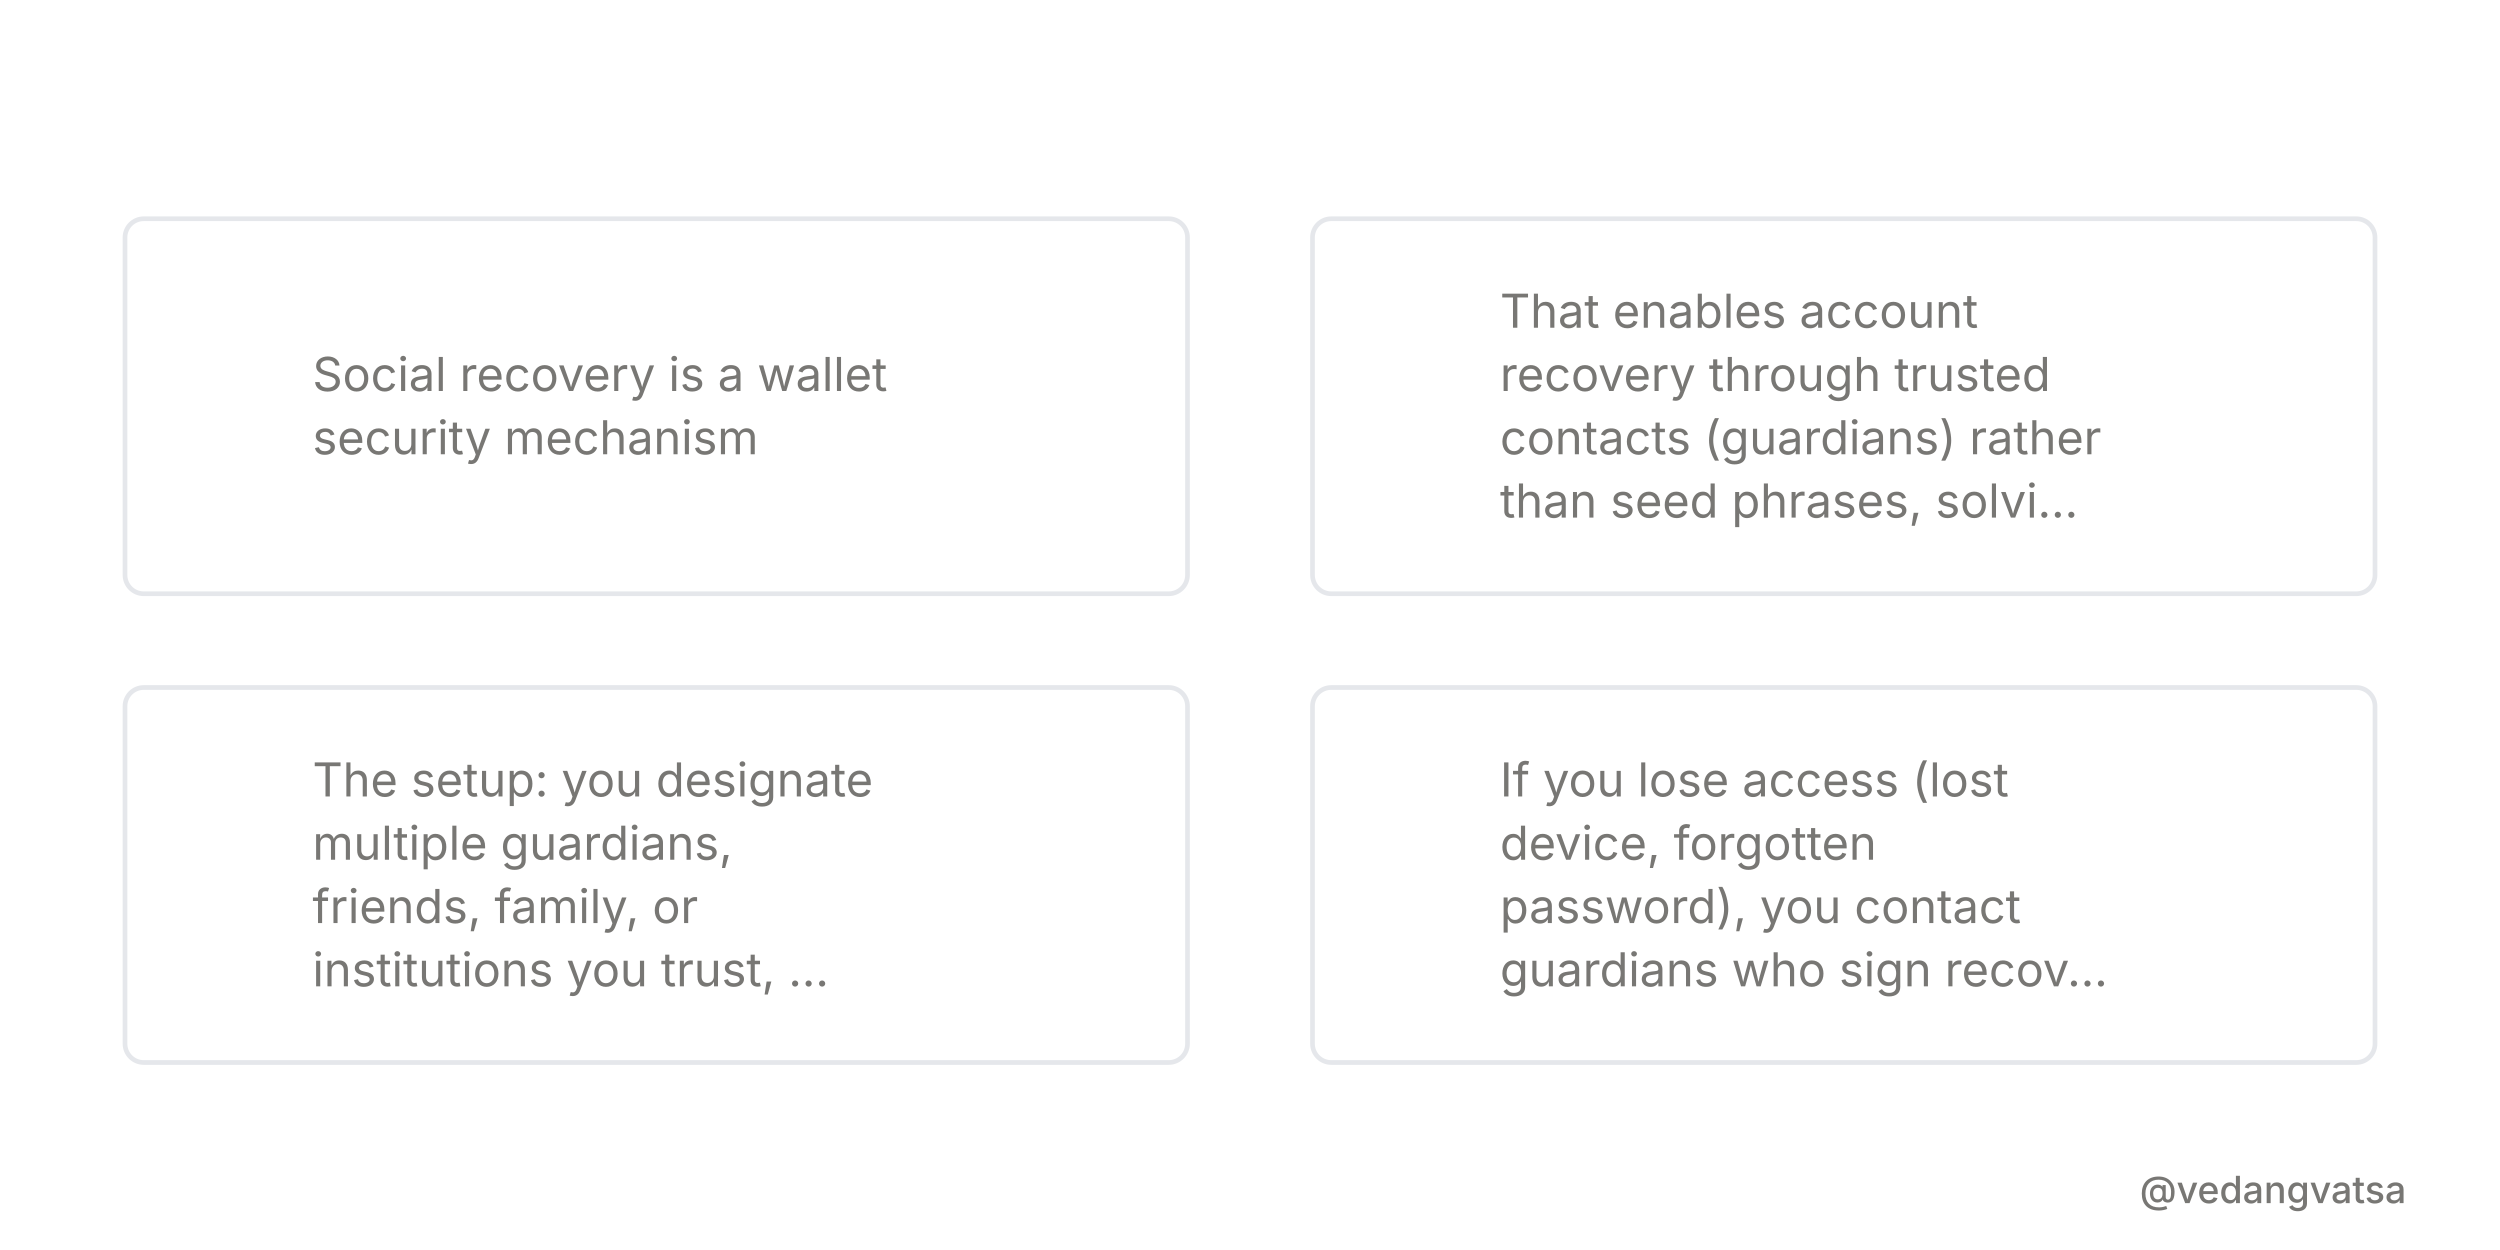
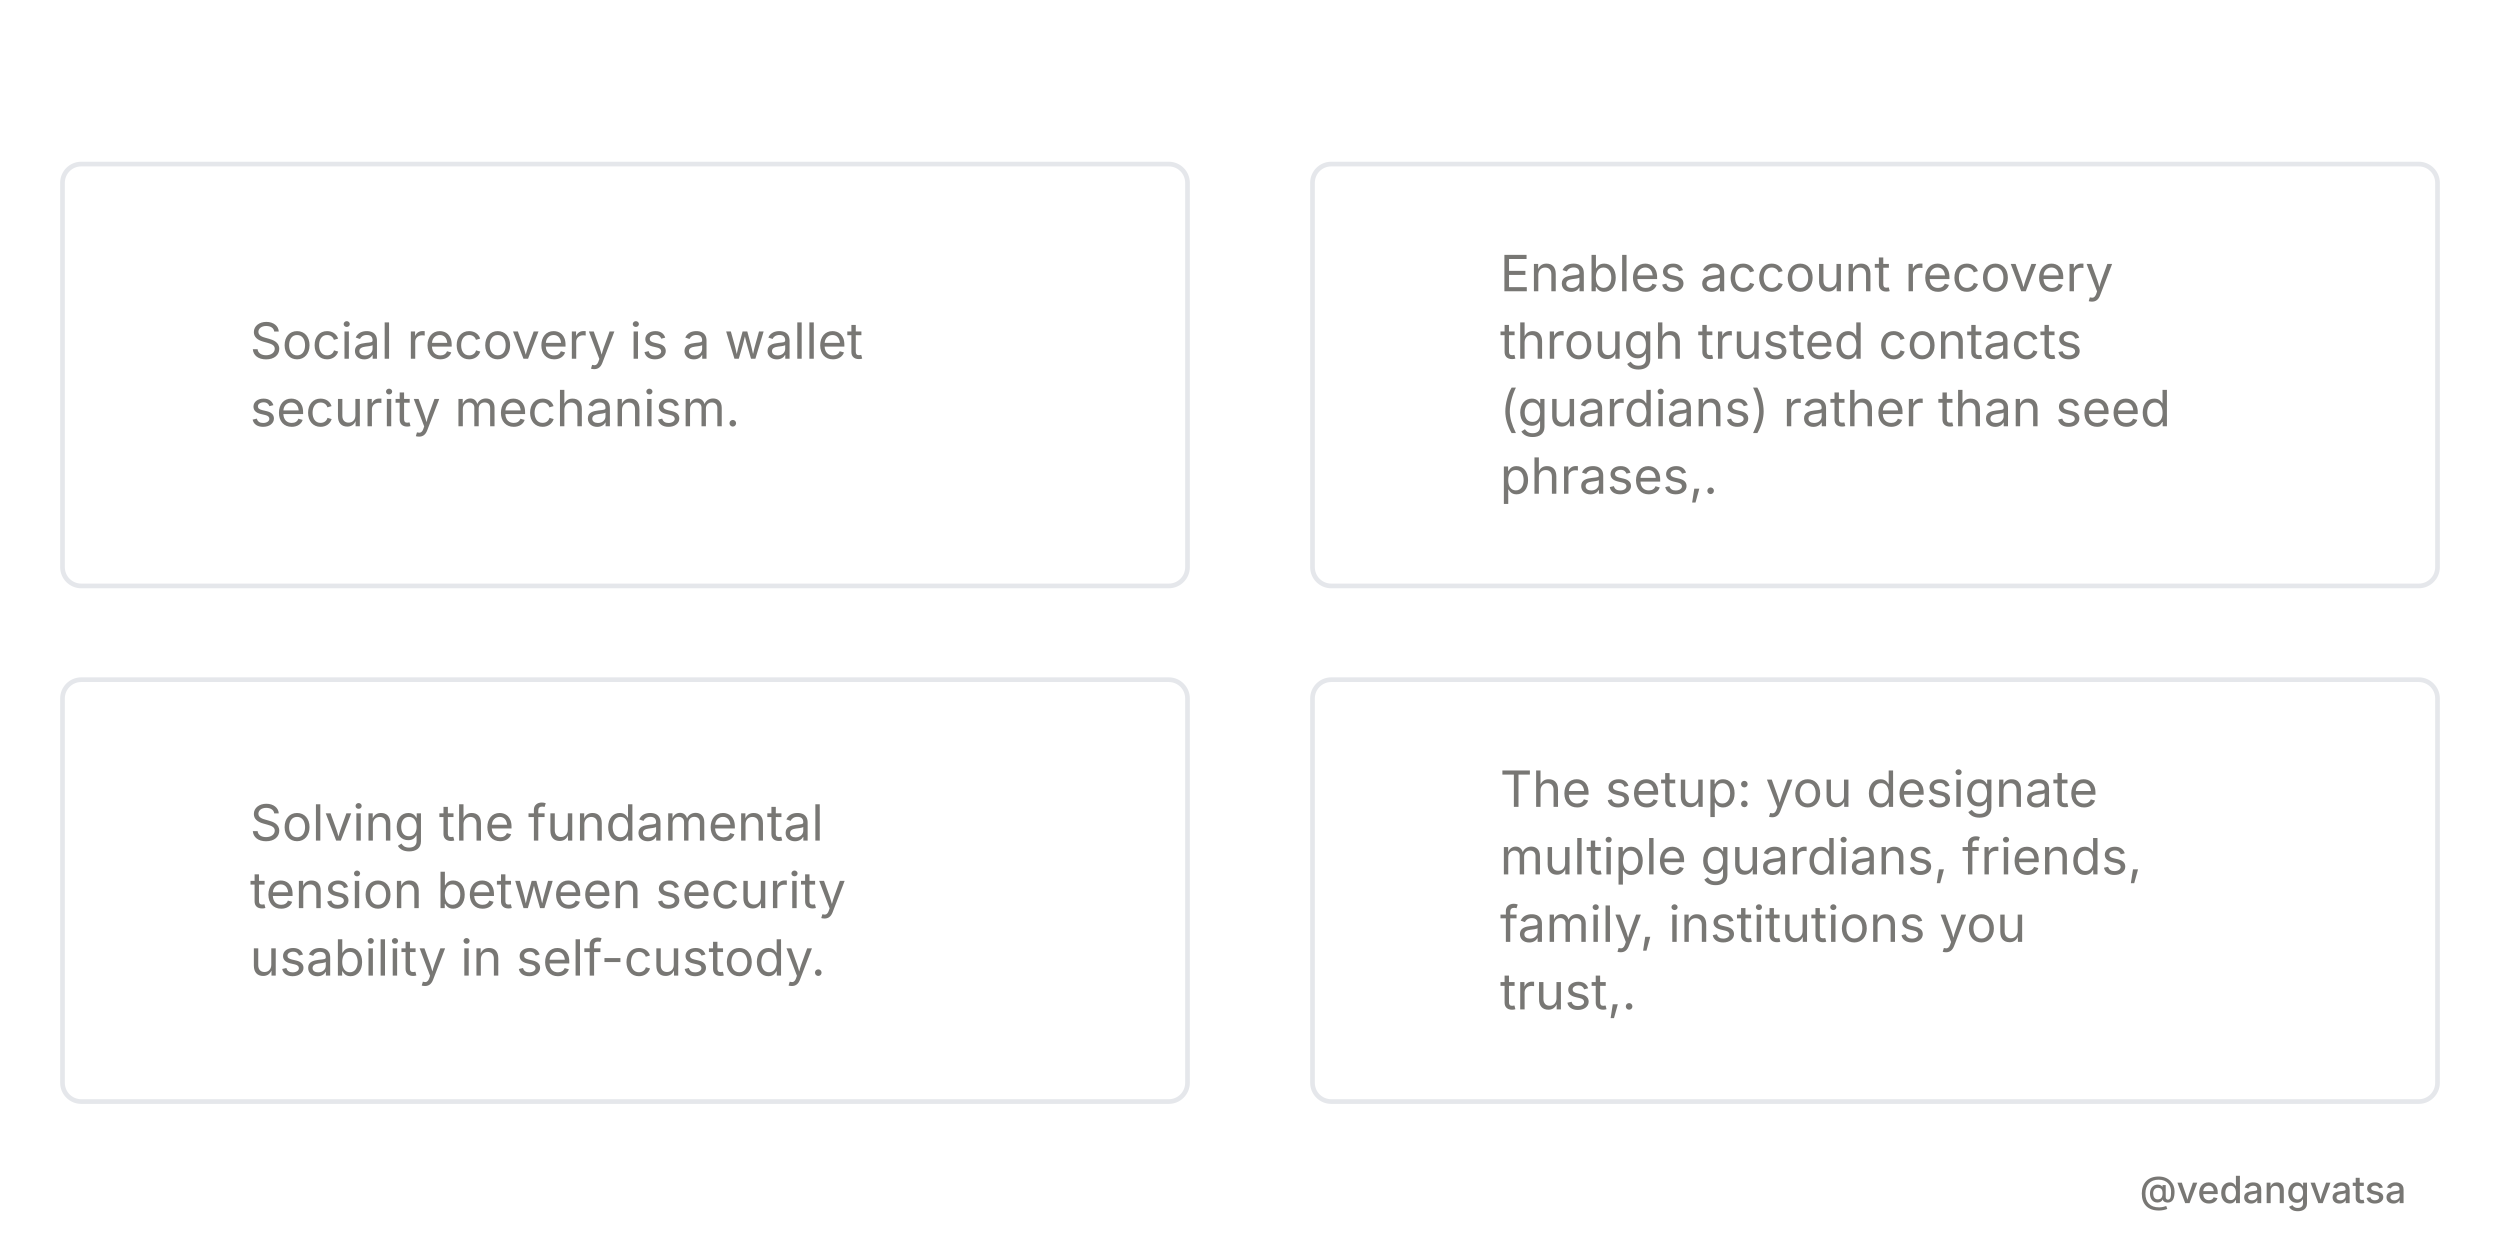
<svg xmlns="http://www.w3.org/2000/svg" viewBox="0 0 800 400" width="800" height="400" style="background-color:#ffffff">
  <defs>
    <marker id="arrow" markerWidth="6" markerHeight="6" refX="5" refY="3" orient="auto">
      <path d="M 0 0 L 6 3 L 0 6 z" fill="#2563eb" />
    </marker>
  </defs>
  <rect width="800" height="400" fill="#ffffff" />
  <g>
-     <circle cx="65" cy="130" r="20" fill="#ffffff" stroke="#2563eb" stroke-width="1.5" />
-     <text x="65" y="135" font-family="'Inter',sans-serif" font-weight="500" font-size="16" fill="#2563eb" text-anchor="middle">1</text>
-     <rect x="40" y="70" width="340" height="120" rx="6" fill="#ffffff" stroke="#e5e7eb" stroke-width="1.5" />
-     <text x="100" y="125.125" font-family="'Inter',sans-serif" font-weight="400" font-size="15" fill="#787774" text-anchor="start">Social recovery is a wallet</text>
-     <text x="100" y="145.375" font-family="'Inter',sans-serif" font-weight="400" font-size="15" fill="#787774" text-anchor="start">security mechanism</text>
-     <circle cx="445" cy="130" r="20" fill="#ffffff" stroke="#2563eb" stroke-width="1.5" />
-     <text x="445" y="135" font-family="'Inter',sans-serif" font-weight="500" font-size="16" fill="#2563eb" text-anchor="middle">2</text>
-     <rect x="420" y="70" width="340" height="120" rx="6" fill="#ffffff" stroke="#e5e7eb" stroke-width="1.5" />
-     <text x="480" y="104.875" font-family="'Inter',sans-serif" font-weight="400" font-size="15" fill="#787774" text-anchor="start">That enables account</text>
-     <text x="480" y="125.125" font-family="'Inter',sans-serif" font-weight="400" font-size="15" fill="#787774" text-anchor="start">recovery through trusted</text>
-     <text x="480" y="145.375" font-family="'Inter',sans-serif" font-weight="400" font-size="15" fill="#787774" text-anchor="start">contacts (guardians) rather</text>
-     <text x="480" y="165.625" font-family="'Inter',sans-serif" font-weight="400" font-size="15" fill="#787774" text-anchor="start">than seed phrases, solvi...</text>
-     <circle cx="65" cy="280" r="20" fill="#ffffff" stroke="#2563eb" stroke-width="1.5" />
-     <text x="65" y="285" font-family="'Inter',sans-serif" font-weight="500" font-size="16" fill="#2563eb" text-anchor="middle">3</text>
-     <rect x="40" y="220" width="340" height="120" rx="6" fill="#ffffff" stroke="#e5e7eb" stroke-width="1.5" />
-     <text x="100" y="254.875" font-family="'Inter',sans-serif" font-weight="400" font-size="15" fill="#787774" text-anchor="start">The setup: you designate</text>
-     <text x="100" y="275.125" font-family="'Inter',sans-serif" font-weight="400" font-size="15" fill="#787774" text-anchor="start">multiple guardians,</text>
-     <text x="100" y="295.375" font-family="'Inter',sans-serif" font-weight="400" font-size="15" fill="#787774" text-anchor="start">friends, family, or</text>
-     <text x="100" y="315.625" font-family="'Inter',sans-serif" font-weight="400" font-size="15" fill="#787774" text-anchor="start">institutions you trust, ...</text>
-     <circle cx="445" cy="280" r="20" fill="#ffffff" stroke="#2563eb" stroke-width="1.5" />
-     <text x="445" y="285" font-family="'Inter',sans-serif" font-weight="500" font-size="16" fill="#2563eb" text-anchor="middle">4</text>
-     <rect x="420" y="220" width="340" height="120" rx="6" fill="#ffffff" stroke="#e5e7eb" stroke-width="1.5" />
-     <text x="480" y="254.875" font-family="'Inter',sans-serif" font-weight="400" font-size="15" fill="#787774" text-anchor="start">If you lose access (lost</text>
-     <text x="480" y="275.125" font-family="'Inter',sans-serif" font-weight="400" font-size="15" fill="#787774" text-anchor="start">device, forgotten</text>
-     <text x="480" y="295.375" font-family="'Inter',sans-serif" font-weight="400" font-size="15" fill="#787774" text-anchor="start">password), you contact</text>
-     <text x="480" y="315.625" font-family="'Inter',sans-serif" font-weight="400" font-size="15" fill="#787774" text-anchor="start">guardians who sign recov...</text>
+     <circle cx="45" cy="120" r="20" fill="#ffffff" stroke="#2563eb" stroke-width="1.5" />
+     <text x="45" y="125" font-family="'Inter',sans-serif" font-weight="500" font-size="16" fill="#2563eb" text-anchor="middle">1</text>
+     <rect x="20" y="52.5" width="360" height="135" rx="6" fill="#ffffff" stroke="#e5e7eb" stroke-width="1.5" />
+     <text x="80" y="114.8" font-family="'Inter',sans-serif" font-weight="400" font-size="16" fill="#787774" text-anchor="start">Social recovery is a wallet</text>
+     <text x="80" y="136.4" font-family="'Inter',sans-serif" font-weight="400" font-size="16" fill="#787774" text-anchor="start">security mechanism.</text>
+     <circle cx="445" cy="120" r="20" fill="#ffffff" stroke="#2563eb" stroke-width="1.5" />
+     <text x="445" y="125" font-family="'Inter',sans-serif" font-weight="500" font-size="16" fill="#2563eb" text-anchor="middle">2</text>
+     <rect x="420" y="52.5" width="360" height="135" rx="6" fill="#ffffff" stroke="#e5e7eb" stroke-width="1.5" />
+     <text x="480" y="93.2" font-family="'Inter',sans-serif" font-weight="400" font-size="16" fill="#787774" text-anchor="start">Enables account recovery</text>
+     <text x="480" y="114.8" font-family="'Inter',sans-serif" font-weight="400" font-size="16" fill="#787774" text-anchor="start">through trusted contacts</text>
+     <text x="480" y="136.4" font-family="'Inter',sans-serif" font-weight="400" font-size="16" fill="#787774" text-anchor="start">(guardians) rather than seed</text>
+     <text x="480" y="158" font-family="'Inter',sans-serif" font-weight="400" font-size="16" fill="#787774" text-anchor="start">phrases,.</text>
+     <circle cx="45" cy="285" r="20" fill="#ffffff" stroke="#2563eb" stroke-width="1.5" />
+     <text x="45" y="290" font-family="'Inter',sans-serif" font-weight="500" font-size="16" fill="#2563eb" text-anchor="middle">3</text>
+     <rect x="20" y="217.5" width="360" height="135" rx="6" fill="#ffffff" stroke="#e5e7eb" stroke-width="1.5" />
+     <text x="80" y="269" font-family="'Inter',sans-serif" font-weight="400" font-size="16" fill="#787774" text-anchor="start">Solving the fundamental</text>
+     <text x="80" y="290.6" font-family="'Inter',sans-serif" font-weight="400" font-size="16" fill="#787774" text-anchor="start">tension between security</text>
+     <text x="80" y="312.2" font-family="'Inter',sans-serif" font-weight="400" font-size="16" fill="#787774" text-anchor="start">usability in self-custody.</text>
+     <circle cx="445" cy="285" r="20" fill="#ffffff" stroke="#2563eb" stroke-width="1.5" />
+     <text x="445" y="290" font-family="'Inter',sans-serif" font-weight="500" font-size="16" fill="#2563eb" text-anchor="middle">4</text>
+     <rect x="420" y="217.5" width="360" height="135" rx="6" fill="#ffffff" stroke="#e5e7eb" stroke-width="1.5" />
+     <text x="480" y="258.2" font-family="'Inter',sans-serif" font-weight="400" font-size="16" fill="#787774" text-anchor="start">The setup: you designate</text>
+     <text x="480" y="279.8" font-family="'Inter',sans-serif" font-weight="400" font-size="16" fill="#787774" text-anchor="start">multiple guardians, friends,</text>
+     <text x="480" y="301.4" font-family="'Inter',sans-serif" font-weight="400" font-size="16" fill="#787774" text-anchor="start">family, institutions you</text>
+     <text x="480" y="323" font-family="'Inter',sans-serif" font-weight="400" font-size="16" fill="#787774" text-anchor="start">trust,.</text>
  </g>
  <rect x="0" y="360" width="800" height="40" fill="#ffffff" opacity="0.9" />
  <text x="770" y="385" font-family="'Inter',sans-serif" font-weight="500" font-size="12" fill="#787774" text-anchor="end">@vedangvatsa</text>
</svg>
